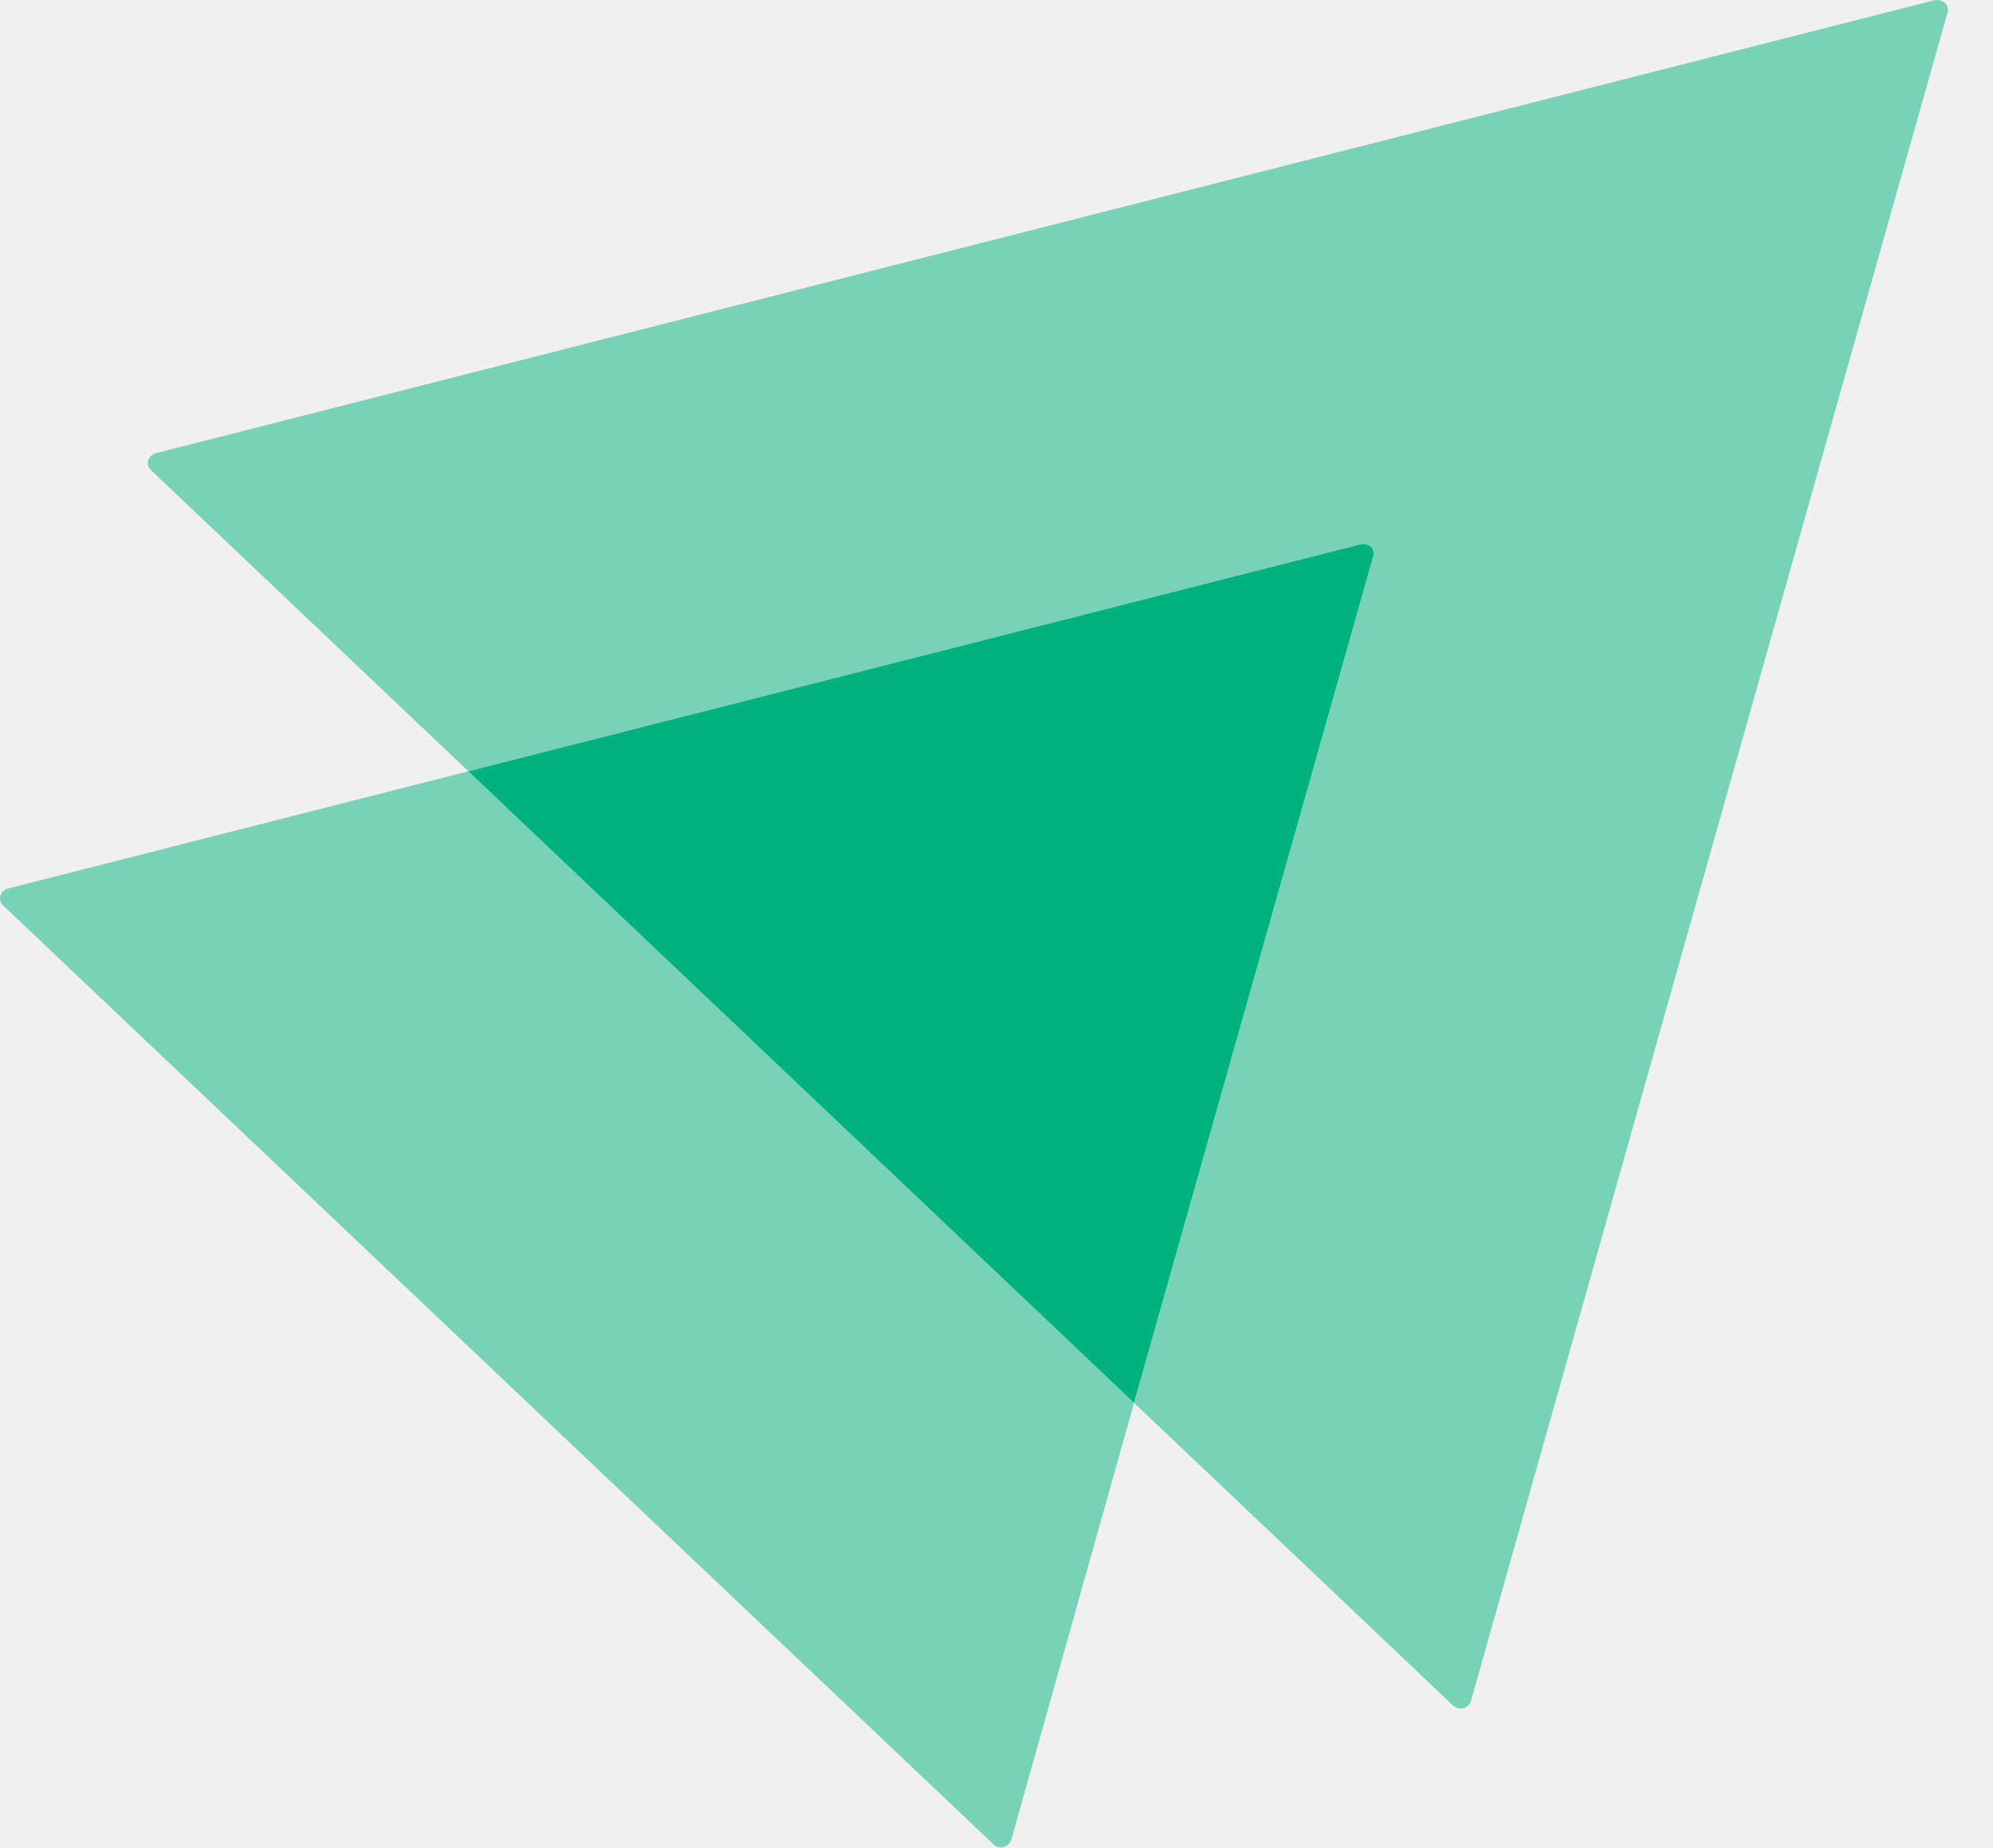
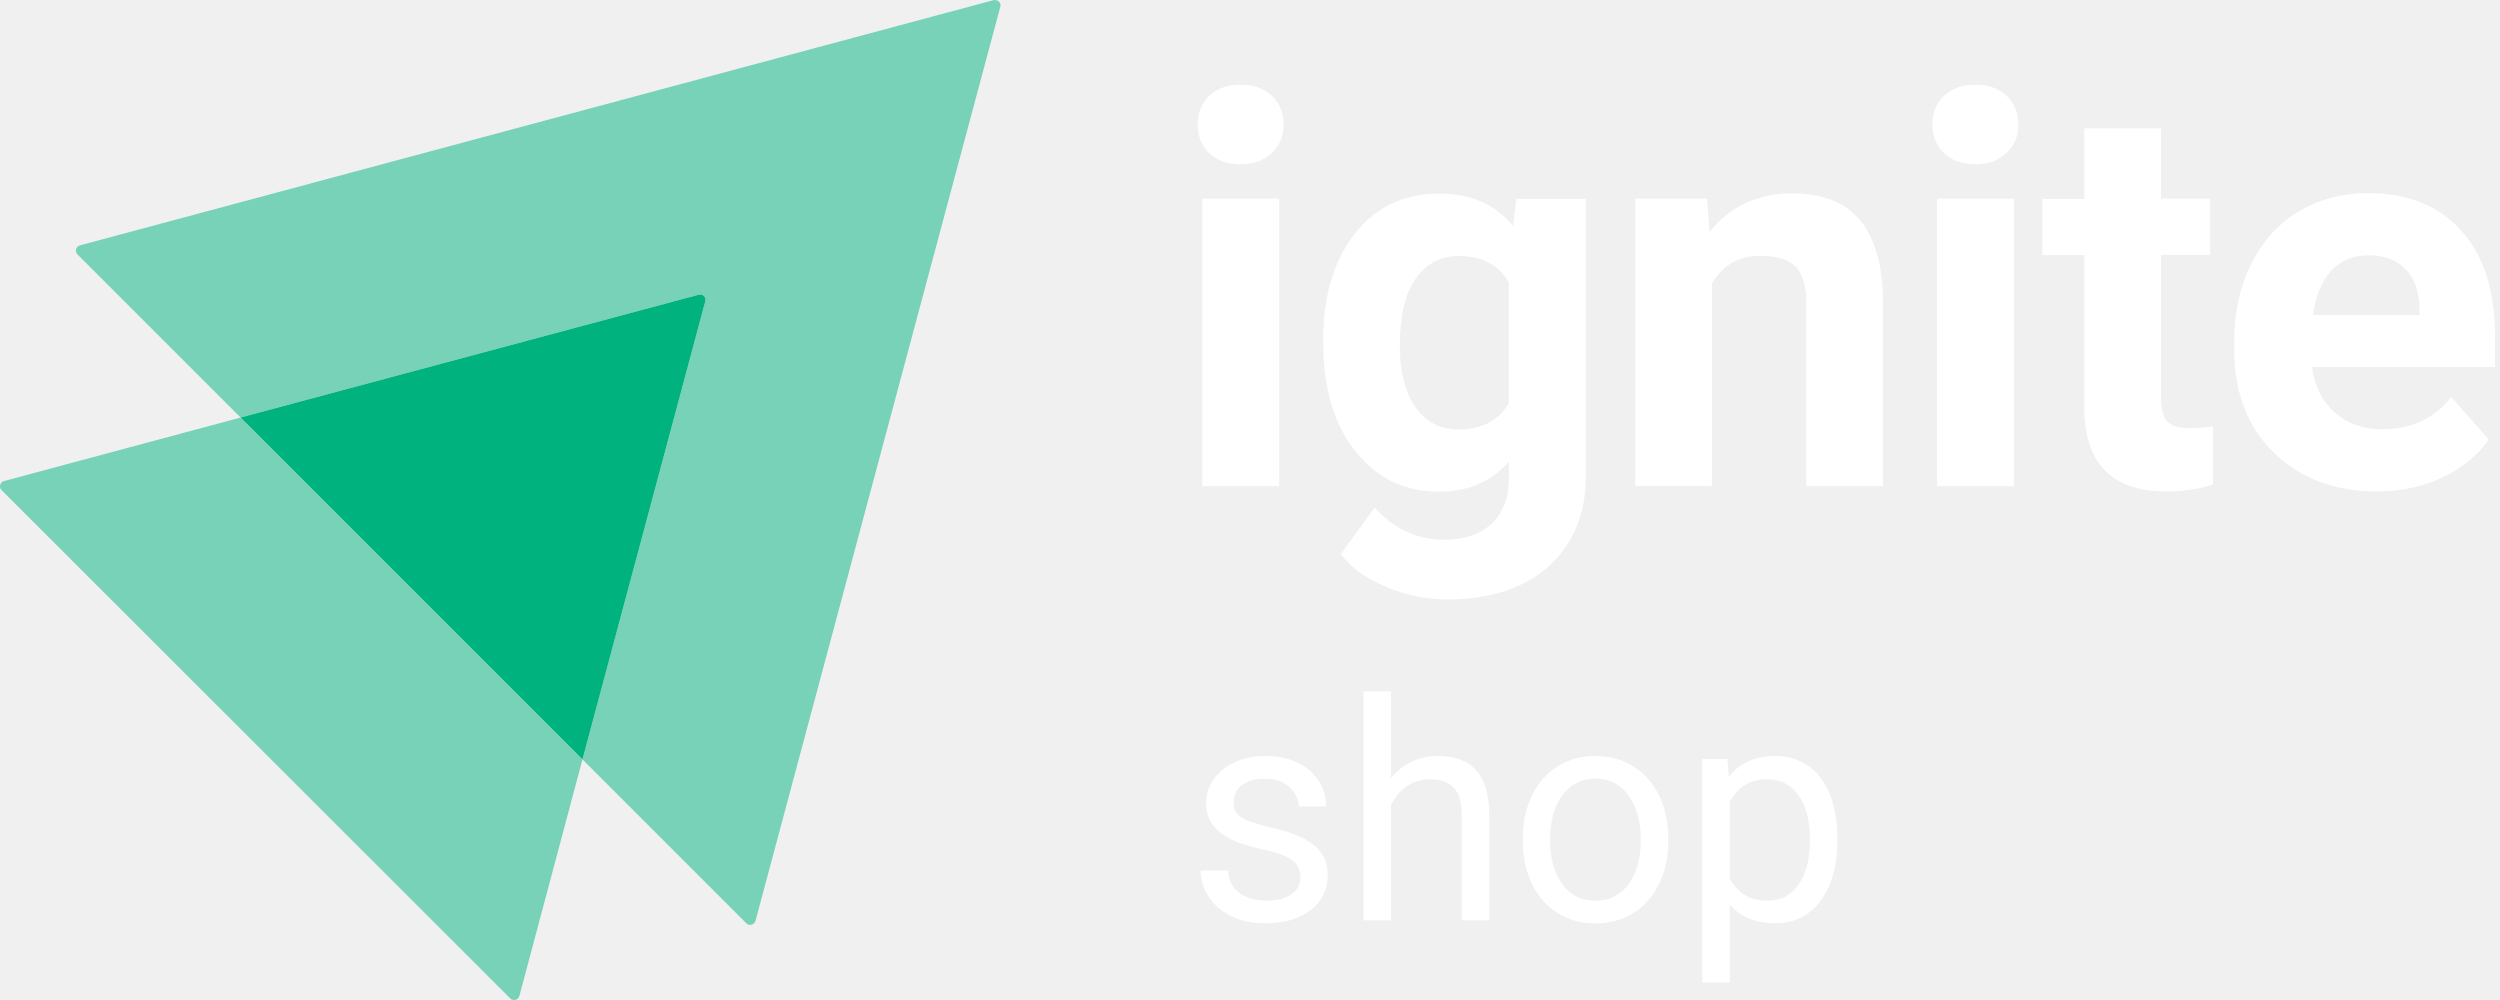
- <svg xmlns="http://www.w3.org/2000/svg" width="41" height="38" viewBox="0 0 41 38" fill="none">
-   <path opacity="0.5" d="M40.065 0.257L30.26 34.992C30.21 35.149 30.011 35.197 29.895 35.086L23.33 28.858L28.249 11.451C28.299 11.294 28.149 11.152 27.983 11.199L9.636 15.866L3.105 9.67C2.989 9.559 3.039 9.37 3.205 9.323L39.799 0.004C39.965 -0.027 40.115 0.115 40.065 0.257Z" fill="#00B37E" />
-   <path opacity="0.5" d="M23.33 28.858L20.804 37.845C20.754 38.003 20.554 38.05 20.438 37.94L0.063 18.625C-0.053 18.515 -0.003 18.326 0.163 18.278L9.636 15.866L23.33 28.858Z" fill="#00B37E" />
-   <path d="M28.248 11.451L23.329 28.858L9.635 15.866L27.983 11.199C28.149 11.152 28.298 11.293 28.248 11.451Z" fill="#00B37E" />
+ <svg xmlns="http://www.w3.org/2000/svg" width="130" height="52" viewBox="0 0 130 52" fill="none">
+   <path d="M62.279 6.468C62.279 5.872 62.473 5.379 62.875 4.989C63.276 4.6 63.826 4.405 64.514 4.405C65.19 4.405 65.74 4.6 66.142 4.989C66.543 5.379 66.749 5.872 66.749 6.468C66.749 7.076 66.543 7.569 66.13 7.958C65.718 8.348 65.179 8.543 64.502 8.543C63.826 8.543 63.287 8.348 62.875 7.958C62.485 7.58 62.279 7.076 62.279 6.468ZM66.52 25.279H62.519V10.331H66.52V25.279Z" fill="white" />
+   <path d="M68.801 17.702C68.801 15.409 69.351 13.564 70.44 12.165C71.529 10.767 72.996 10.068 74.853 10.068C76.493 10.068 77.765 10.629 78.682 11.753L78.843 10.343H82.465V24.786C82.465 26.093 82.167 27.228 81.571 28.202C80.975 29.165 80.138 29.91 79.06 30.414C77.983 30.919 76.722 31.171 75.278 31.171C74.177 31.171 73.111 30.953 72.079 30.517C71.036 30.082 70.257 29.52 69.718 28.821L71.483 26.391C72.481 27.503 73.684 28.064 75.106 28.064C76.16 28.064 76.986 27.778 77.582 27.216C78.166 26.654 78.464 25.852 78.464 24.809V24.006C77.547 25.05 76.332 25.566 74.831 25.566C73.031 25.566 71.587 24.866 70.475 23.456C69.363 22.058 68.812 20.189 68.812 17.874V17.702H68.801ZM72.79 17.988C72.79 19.341 73.065 20.407 73.604 21.175C74.143 21.943 74.888 22.333 75.839 22.333C77.054 22.333 77.926 21.874 78.453 20.969V14.676C77.914 13.759 77.054 13.312 75.874 13.312C74.911 13.312 74.166 13.701 73.615 14.492C73.065 15.26 72.79 16.441 72.79 17.988Z" fill="white" />
+   <path d="M88.77 10.331L88.896 12.062C89.962 10.732 91.395 10.056 93.194 10.056C94.776 10.056 95.957 10.526 96.725 11.455C97.493 12.383 97.894 13.77 97.917 15.627V25.279H93.928V15.719C93.928 14.871 93.745 14.263 93.378 13.873C93.011 13.495 92.392 13.3 91.544 13.3C90.42 13.3 89.584 13.782 89.022 14.733V25.267H85.033V10.331H88.77Z" fill="white" />
+   <path d="M100.485 6.468C100.485 5.872 100.68 5.379 101.081 4.989C101.482 4.6 102.032 4.405 102.72 4.405C103.396 4.405 103.947 4.6 104.348 4.989C104.749 5.379 104.955 5.872 104.955 6.468C104.955 7.076 104.749 7.569 104.336 7.958C103.924 8.348 103.385 8.543 102.709 8.543C102.032 8.543 101.494 8.348 101.081 7.958C100.691 7.58 100.485 7.076 100.485 6.468ZM104.726 25.279H100.726V10.331H104.726V25.279Z" fill="white" />
+   <path d="M112.372 6.663V10.331H114.928V13.254H112.372V20.717C112.372 21.267 112.475 21.668 112.693 21.909C112.899 22.149 113.312 22.264 113.908 22.264C114.355 22.264 114.745 22.23 115.077 22.172V25.199C114.298 25.439 113.484 25.554 112.659 25.554C109.862 25.554 108.429 24.144 108.383 21.313V13.266H106.205V10.343H108.383V6.674H112.372V6.663Z" fill="white" />
+   <path d="M123.595 25.554C121.405 25.554 119.617 24.878 118.241 23.537C116.866 22.195 116.178 20.407 116.178 18.16V17.771C116.178 16.269 116.465 14.928 117.049 13.747C117.634 12.566 118.448 11.649 119.514 11.008C120.58 10.366 121.795 10.045 123.147 10.045C125.188 10.045 126.804 10.687 127.973 11.982C129.143 13.266 129.739 15.1 129.739 17.461V19.089H120.224C120.351 20.063 120.74 20.843 121.394 21.439C122.047 22.023 122.861 22.321 123.858 22.321C125.394 22.321 126.598 21.76 127.458 20.648L129.418 22.849C128.822 23.697 128.008 24.362 126.988 24.832C125.979 25.313 124.844 25.554 123.595 25.554ZM123.147 13.277C122.357 13.277 121.715 13.541 121.222 14.079C120.729 14.618 120.419 15.386 120.27 16.384H125.818V16.063C125.795 15.18 125.566 14.492 125.096 13.999C124.638 13.518 123.984 13.277 123.147 13.277Z" fill="white" />
+   <path opacity="0.5" d="M52.016 0.351L39.286 47.883C39.221 48.099 38.962 48.163 38.811 48.012L30.289 39.49L36.675 15.67C36.74 15.454 36.546 15.26 36.33 15.325L12.51 21.711L4.031 13.232C3.88 13.081 3.945 12.822 4.16 12.757L51.67 0.006C51.886 -0.037 52.08 0.157 52.016 0.351Z" fill="#00B37E" />
+   <path opacity="0.5" d="M30.288 39.49L27.009 51.788C26.944 52.004 26.685 52.069 26.534 51.918L0.082 25.487C-0.069 25.336 -0.004 25.077 0.212 25.013L12.51 21.712L30.288 39.49Z" fill="#00B37E" />
+   <path d="M36.675 15.67L30.289 39.49L12.51 21.711L36.33 15.325C36.546 15.26 36.74 15.454 36.675 15.67Z" fill="#00B37E" />
+   <path d="M67.622 45.631C67.622 45.425 67.576 45.233 67.484 45.058C67.397 44.877 67.215 44.714 66.939 44.569C66.668 44.419 66.258 44.29 65.711 44.181C65.251 44.083 64.834 43.967 64.46 43.833C64.092 43.698 63.777 43.535 63.516 43.344C63.26 43.153 63.063 42.928 62.925 42.669C62.787 42.411 62.718 42.109 62.718 41.762C62.718 41.431 62.789 41.119 62.933 40.824C63.081 40.529 63.288 40.268 63.554 40.041C63.825 39.813 64.15 39.635 64.529 39.506C64.908 39.377 65.33 39.312 65.795 39.312C66.46 39.312 67.028 39.431 67.499 39.669C67.97 39.907 68.331 40.224 68.581 40.622C68.832 41.015 68.957 41.452 68.957 41.933H67.538C67.538 41.7 67.469 41.475 67.33 41.258C67.197 41.036 67 40.852 66.739 40.708C66.484 40.563 66.169 40.491 65.795 40.491C65.401 40.491 65.082 40.553 64.836 40.677C64.596 40.796 64.419 40.948 64.306 41.134C64.199 41.32 64.145 41.517 64.145 41.724C64.145 41.879 64.171 42.018 64.222 42.142C64.278 42.261 64.376 42.372 64.514 42.476C64.652 42.574 64.846 42.667 65.097 42.755C65.348 42.843 65.668 42.931 66.056 43.018C66.737 43.173 67.297 43.359 67.737 43.577C68.177 43.794 68.505 44.06 68.719 44.375C68.934 44.691 69.042 45.073 69.042 45.523C69.042 45.89 68.965 46.226 68.812 46.531C68.663 46.836 68.446 47.099 68.159 47.322C67.878 47.539 67.54 47.709 67.146 47.834C66.757 47.952 66.32 48.012 65.834 48.012C65.102 48.012 64.483 47.88 63.977 47.616C63.47 47.353 63.086 47.012 62.825 46.593C62.564 46.174 62.434 45.732 62.434 45.267H63.861C63.882 45.66 63.994 45.973 64.199 46.205C64.404 46.433 64.654 46.595 64.951 46.694C65.248 46.787 65.542 46.833 65.834 46.833C66.223 46.833 66.547 46.782 66.808 46.678C67.075 46.575 67.277 46.433 67.415 46.252C67.553 46.071 67.622 45.864 67.622 45.631Z" fill="white" />
+   <path d="M72.327 35.947V47.857H70.907V35.947H72.327ZM71.989 43.344L71.398 43.321C71.403 42.747 71.487 42.217 71.651 41.731C71.815 41.24 72.045 40.814 72.342 40.452C72.639 40.09 72.992 39.811 73.401 39.614C73.816 39.413 74.273 39.312 74.775 39.312C75.184 39.312 75.553 39.369 75.88 39.483C76.207 39.591 76.486 39.767 76.717 40.01C76.952 40.253 77.131 40.568 77.254 40.956C77.377 41.338 77.438 41.806 77.438 42.359V47.857H76.01V42.344C76.01 41.904 75.947 41.553 75.819 41.289C75.691 41.02 75.504 40.827 75.258 40.708C75.013 40.584 74.711 40.522 74.353 40.522C74 40.522 73.677 40.597 73.386 40.746C73.099 40.896 72.851 41.103 72.641 41.367C72.437 41.63 72.275 41.933 72.158 42.274C72.045 42.61 71.989 42.967 71.989 43.344Z" fill="white" />
+   <path d="M79.188 43.755V43.577C79.188 42.972 79.275 42.411 79.449 41.894C79.623 41.372 79.873 40.92 80.201 40.537C80.528 40.149 80.925 39.85 81.391 39.638C81.856 39.421 82.378 39.312 82.956 39.312C83.539 39.312 84.064 39.421 84.529 39.638C85 39.85 85.399 40.149 85.727 40.537C86.059 40.92 86.313 41.372 86.487 41.894C86.66 42.411 86.748 42.972 86.748 43.577V43.755C86.748 44.36 86.66 44.921 86.487 45.438C86.313 45.955 86.059 46.407 85.727 46.794C85.399 47.177 85.003 47.477 84.537 47.694C84.077 47.906 83.555 48.012 82.972 48.012C82.388 48.012 81.864 47.906 81.398 47.694C80.933 47.477 80.534 47.177 80.201 46.794C79.873 46.407 79.623 45.955 79.449 45.438C79.275 44.921 79.188 44.36 79.188 43.755ZM80.608 43.577V43.755C80.608 44.174 80.656 44.569 80.754 44.941C80.851 45.308 80.996 45.634 81.191 45.918C81.391 46.203 81.639 46.427 81.935 46.593C82.232 46.753 82.578 46.833 82.972 46.833C83.36 46.833 83.701 46.753 83.992 46.593C84.289 46.427 84.535 46.203 84.729 45.918C84.923 45.634 85.069 45.308 85.166 44.941C85.269 44.569 85.32 44.174 85.32 43.755V43.577C85.32 43.163 85.269 42.773 85.166 42.406C85.069 42.034 84.921 41.705 84.721 41.421C84.527 41.132 84.281 40.904 83.985 40.739C83.693 40.573 83.35 40.491 82.956 40.491C82.567 40.491 82.225 40.573 81.928 40.739C81.636 40.904 81.391 41.132 81.191 41.421C80.996 41.705 80.851 42.034 80.754 42.406C80.656 42.773 80.608 43.163 80.608 43.577Z" fill="white" />
+   <path d="M89.948 41.08V51.082H88.52V39.467H89.825L89.948 41.08ZM95.543 43.592V43.755C95.543 44.365 95.471 44.931 95.328 45.453C95.185 45.97 94.975 46.42 94.698 46.802C94.427 47.185 94.092 47.482 93.693 47.694C93.294 47.906 92.836 48.012 92.319 48.012C91.792 48.012 91.327 47.924 90.922 47.748C90.518 47.572 90.175 47.317 89.894 46.981C89.613 46.645 89.388 46.241 89.219 45.771C89.055 45.301 88.942 44.771 88.881 44.181V43.313C88.942 42.693 89.058 42.137 89.226 41.646C89.395 41.155 89.618 40.736 89.894 40.39C90.175 40.038 90.516 39.772 90.915 39.591C91.314 39.405 91.774 39.312 92.296 39.312C92.818 39.312 93.281 39.415 93.686 39.622C94.09 39.824 94.43 40.113 94.706 40.491C94.983 40.868 95.19 41.32 95.328 41.847C95.471 42.37 95.543 42.951 95.543 43.592ZM94.115 43.755V43.592C94.115 43.173 94.072 42.781 93.985 42.413C93.898 42.041 93.762 41.716 93.578 41.437C93.399 41.152 93.169 40.93 92.887 40.77C92.606 40.604 92.271 40.522 91.882 40.522C91.524 40.522 91.212 40.584 90.946 40.708C90.685 40.832 90.462 41 90.278 41.212C90.094 41.419 89.943 41.656 89.825 41.925C89.713 42.189 89.628 42.463 89.572 42.747V44.755C89.674 45.117 89.817 45.458 90.002 45.779C90.186 46.094 90.431 46.35 90.738 46.546C91.045 46.738 91.432 46.833 91.897 46.833C92.281 46.833 92.611 46.753 92.887 46.593C93.169 46.427 93.399 46.203 93.578 45.918C93.762 45.634 93.898 45.308 93.985 44.941C94.072 44.569 94.115 44.174 94.115 43.755Z" fill="white" />
</svg>
